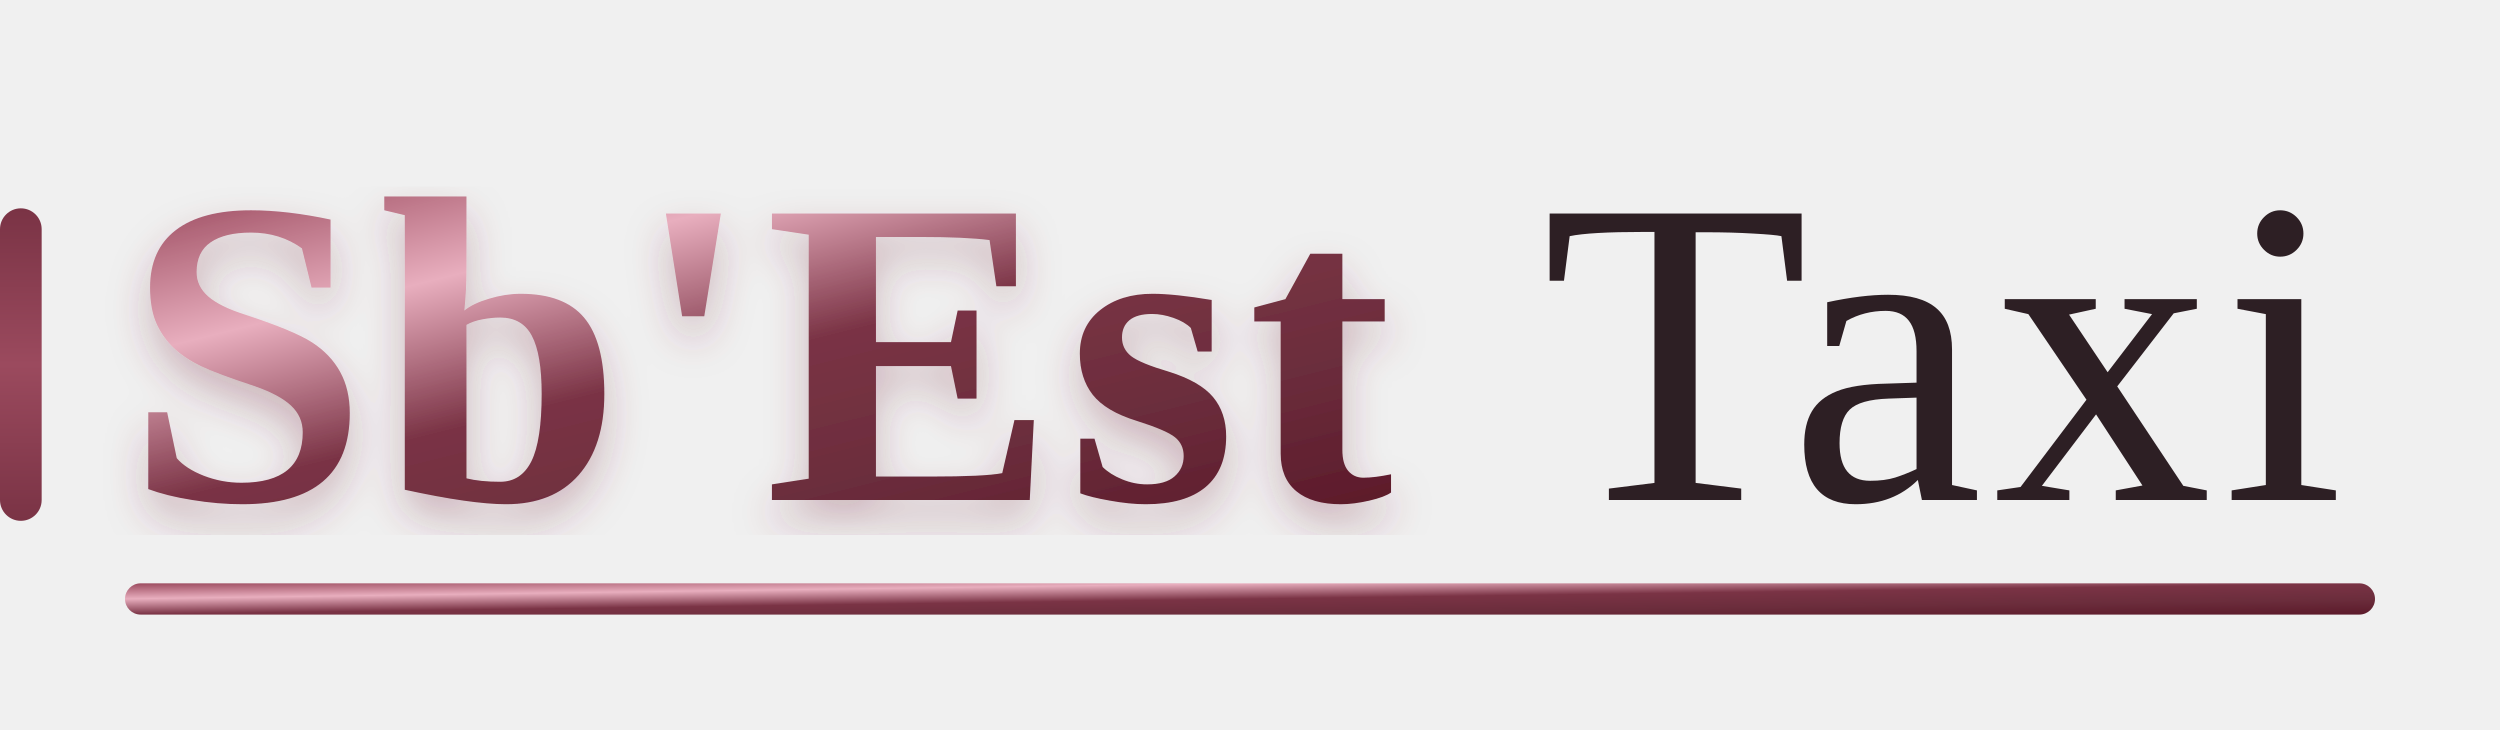
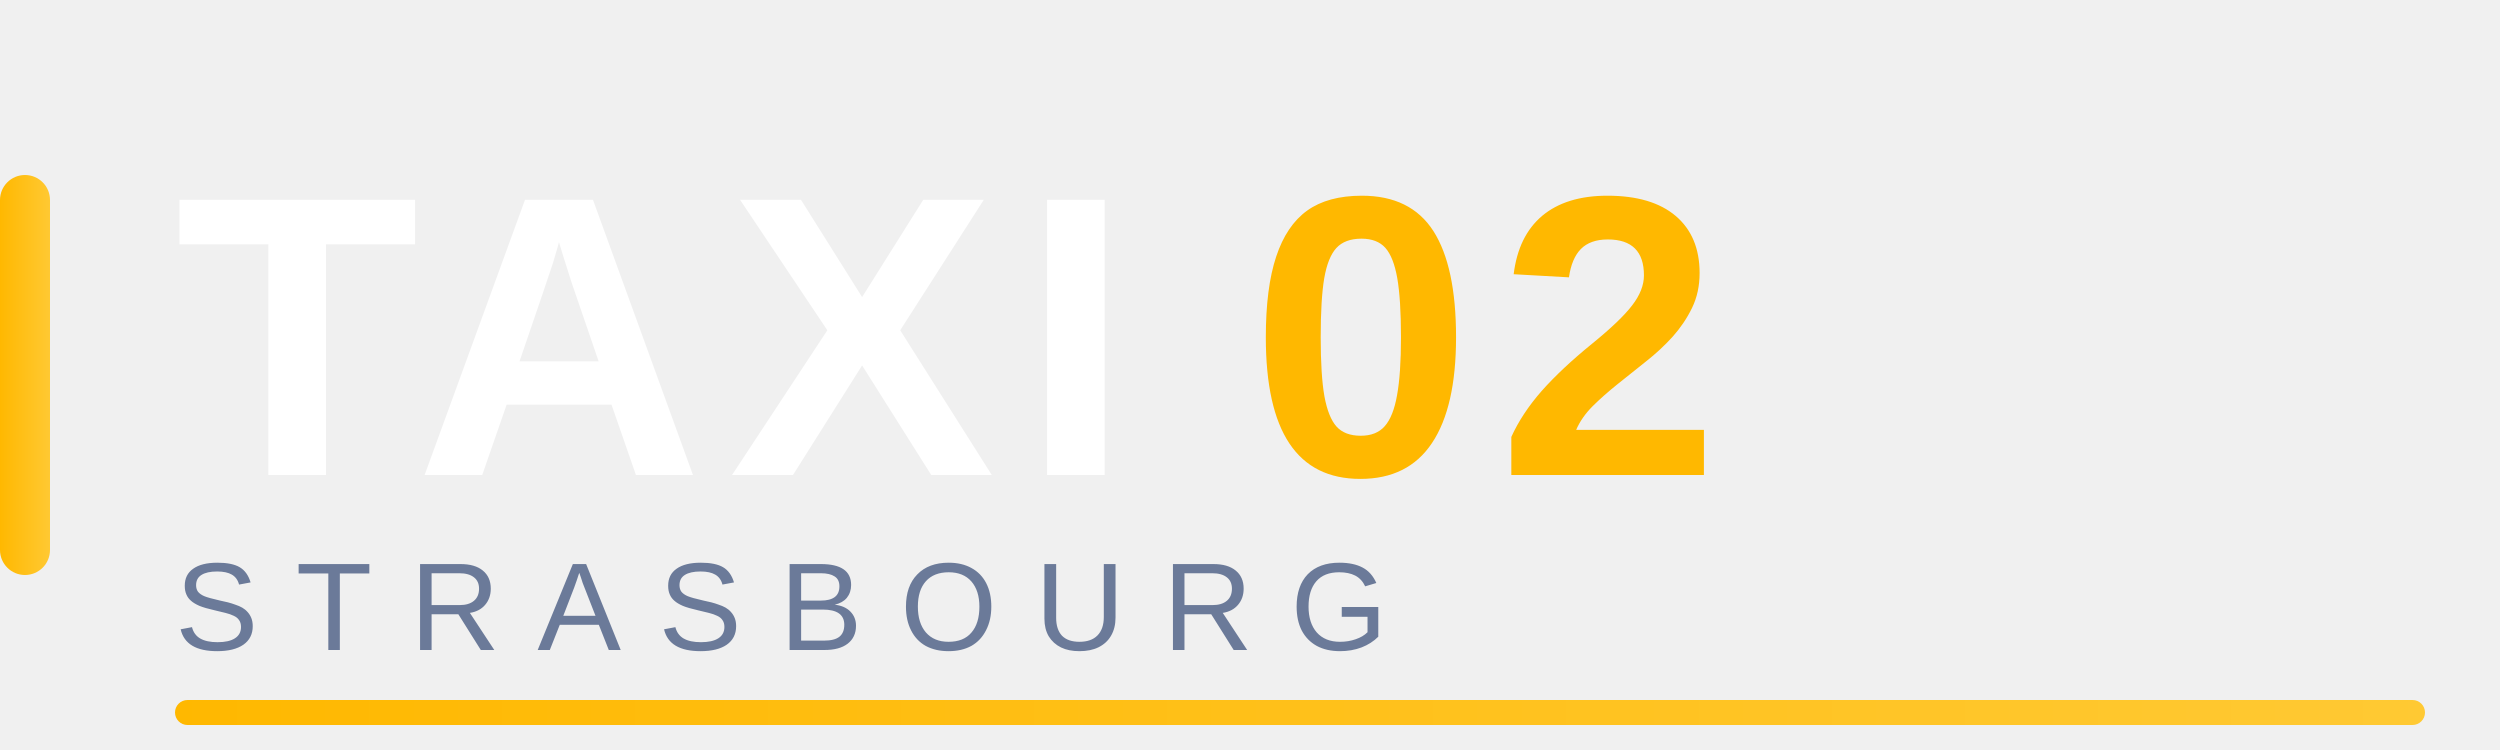
- <svg xmlns="http://www.w3.org/2000/svg" viewBox="0 0 240 70" width="240" height="70">
+ <svg xmlns="http://www.w3.org/2000/svg" viewBox="0 0 200 60" width="200" height="60">
  <defs>
-     <linearGradient id="goldGradient" x1="0%" y1="0%" x2="100%" y2="100%">
-       <stop offset="0%" style="stop-color:#9B4A5E" />
-       <stop offset="25%" style="stop-color:#E8AEBE" />
-       <stop offset="50%" style="stop-color:#7A3345" />
-       <stop offset="75%" style="stop-color:#6B2D3C" />
-       <stop offset="100%" style="stop-color:#5C1A2A" />
+     <linearGradient id="accentGradient" x1="0%" y1="0%" x2="100%" y2="0%">
+       <stop offset="0%" style="stop-color:#FFB800" />
+       <stop offset="100%" style="stop-color:#FFC933" />
    </linearGradient>
-     <linearGradient id="shineGradient" x1="0%" y1="0%" x2="0%" y2="100%">
-       <stop offset="0%" style="stop-color:#7A3345" />
-       <stop offset="50%" style="stop-color:#9B4A5E" />
-       <stop offset="100%" style="stop-color:#7A3345" />
-     </linearGradient>
-     <filter id="shadow" x="-10%" y="-10%" width="120%" height="120%">
-       <feDropShadow dx="0" dy="2" stdDeviation="2" flood-color="#7A3345" flood-opacity="0.3" />
-     </filter>
  </defs>
-   <text x="12" y="48" font-family="'Playfair Display', Georgia, 'Times New Roman', serif" font-size="42" font-weight="700" letter-spacing="1" fill="url(#goldGradient)" filter="url(#shadow)">
-     Sb'Est
+   <rect x="0" y="14" width="4" height="32" fill="url(#accentGradient)" rx="2" />
+   <text x="14" y="38" font-family="Arial, Helvetica, sans-serif" font-size="32" font-weight="700" letter-spacing="2" fill="#FFFFFF">
+     TAXI
  </text>
-   <text x="148" y="48" font-family="'Playfair Display', Georgia, 'Times New Roman', serif" font-size="42" font-weight="400" letter-spacing="1" fill="#2D1F24">
-     Taxi
+   <text x="100" y="38" font-family="Arial, Helvetica, sans-serif" font-size="32" font-weight="700" letter-spacing="2" fill="#FFB800">
+     02
  </text>
-   <rect x="12" y="56" width="216" height="3" fill="url(#goldGradient)" rx="1.5" />
-   <rect x="0" y="20" width="4" height="30" fill="url(#shineGradient)" rx="2" />
+   <text x="14" y="52" font-family="Arial, Helvetica, sans-serif" font-size="10" font-weight="400" letter-spacing="3" fill="#6B7A99">
+     STRASBOURG
+   </text>
+   <rect x="14" y="56" width="180" height="2" fill="url(#accentGradient)" rx="1" />
</svg>
